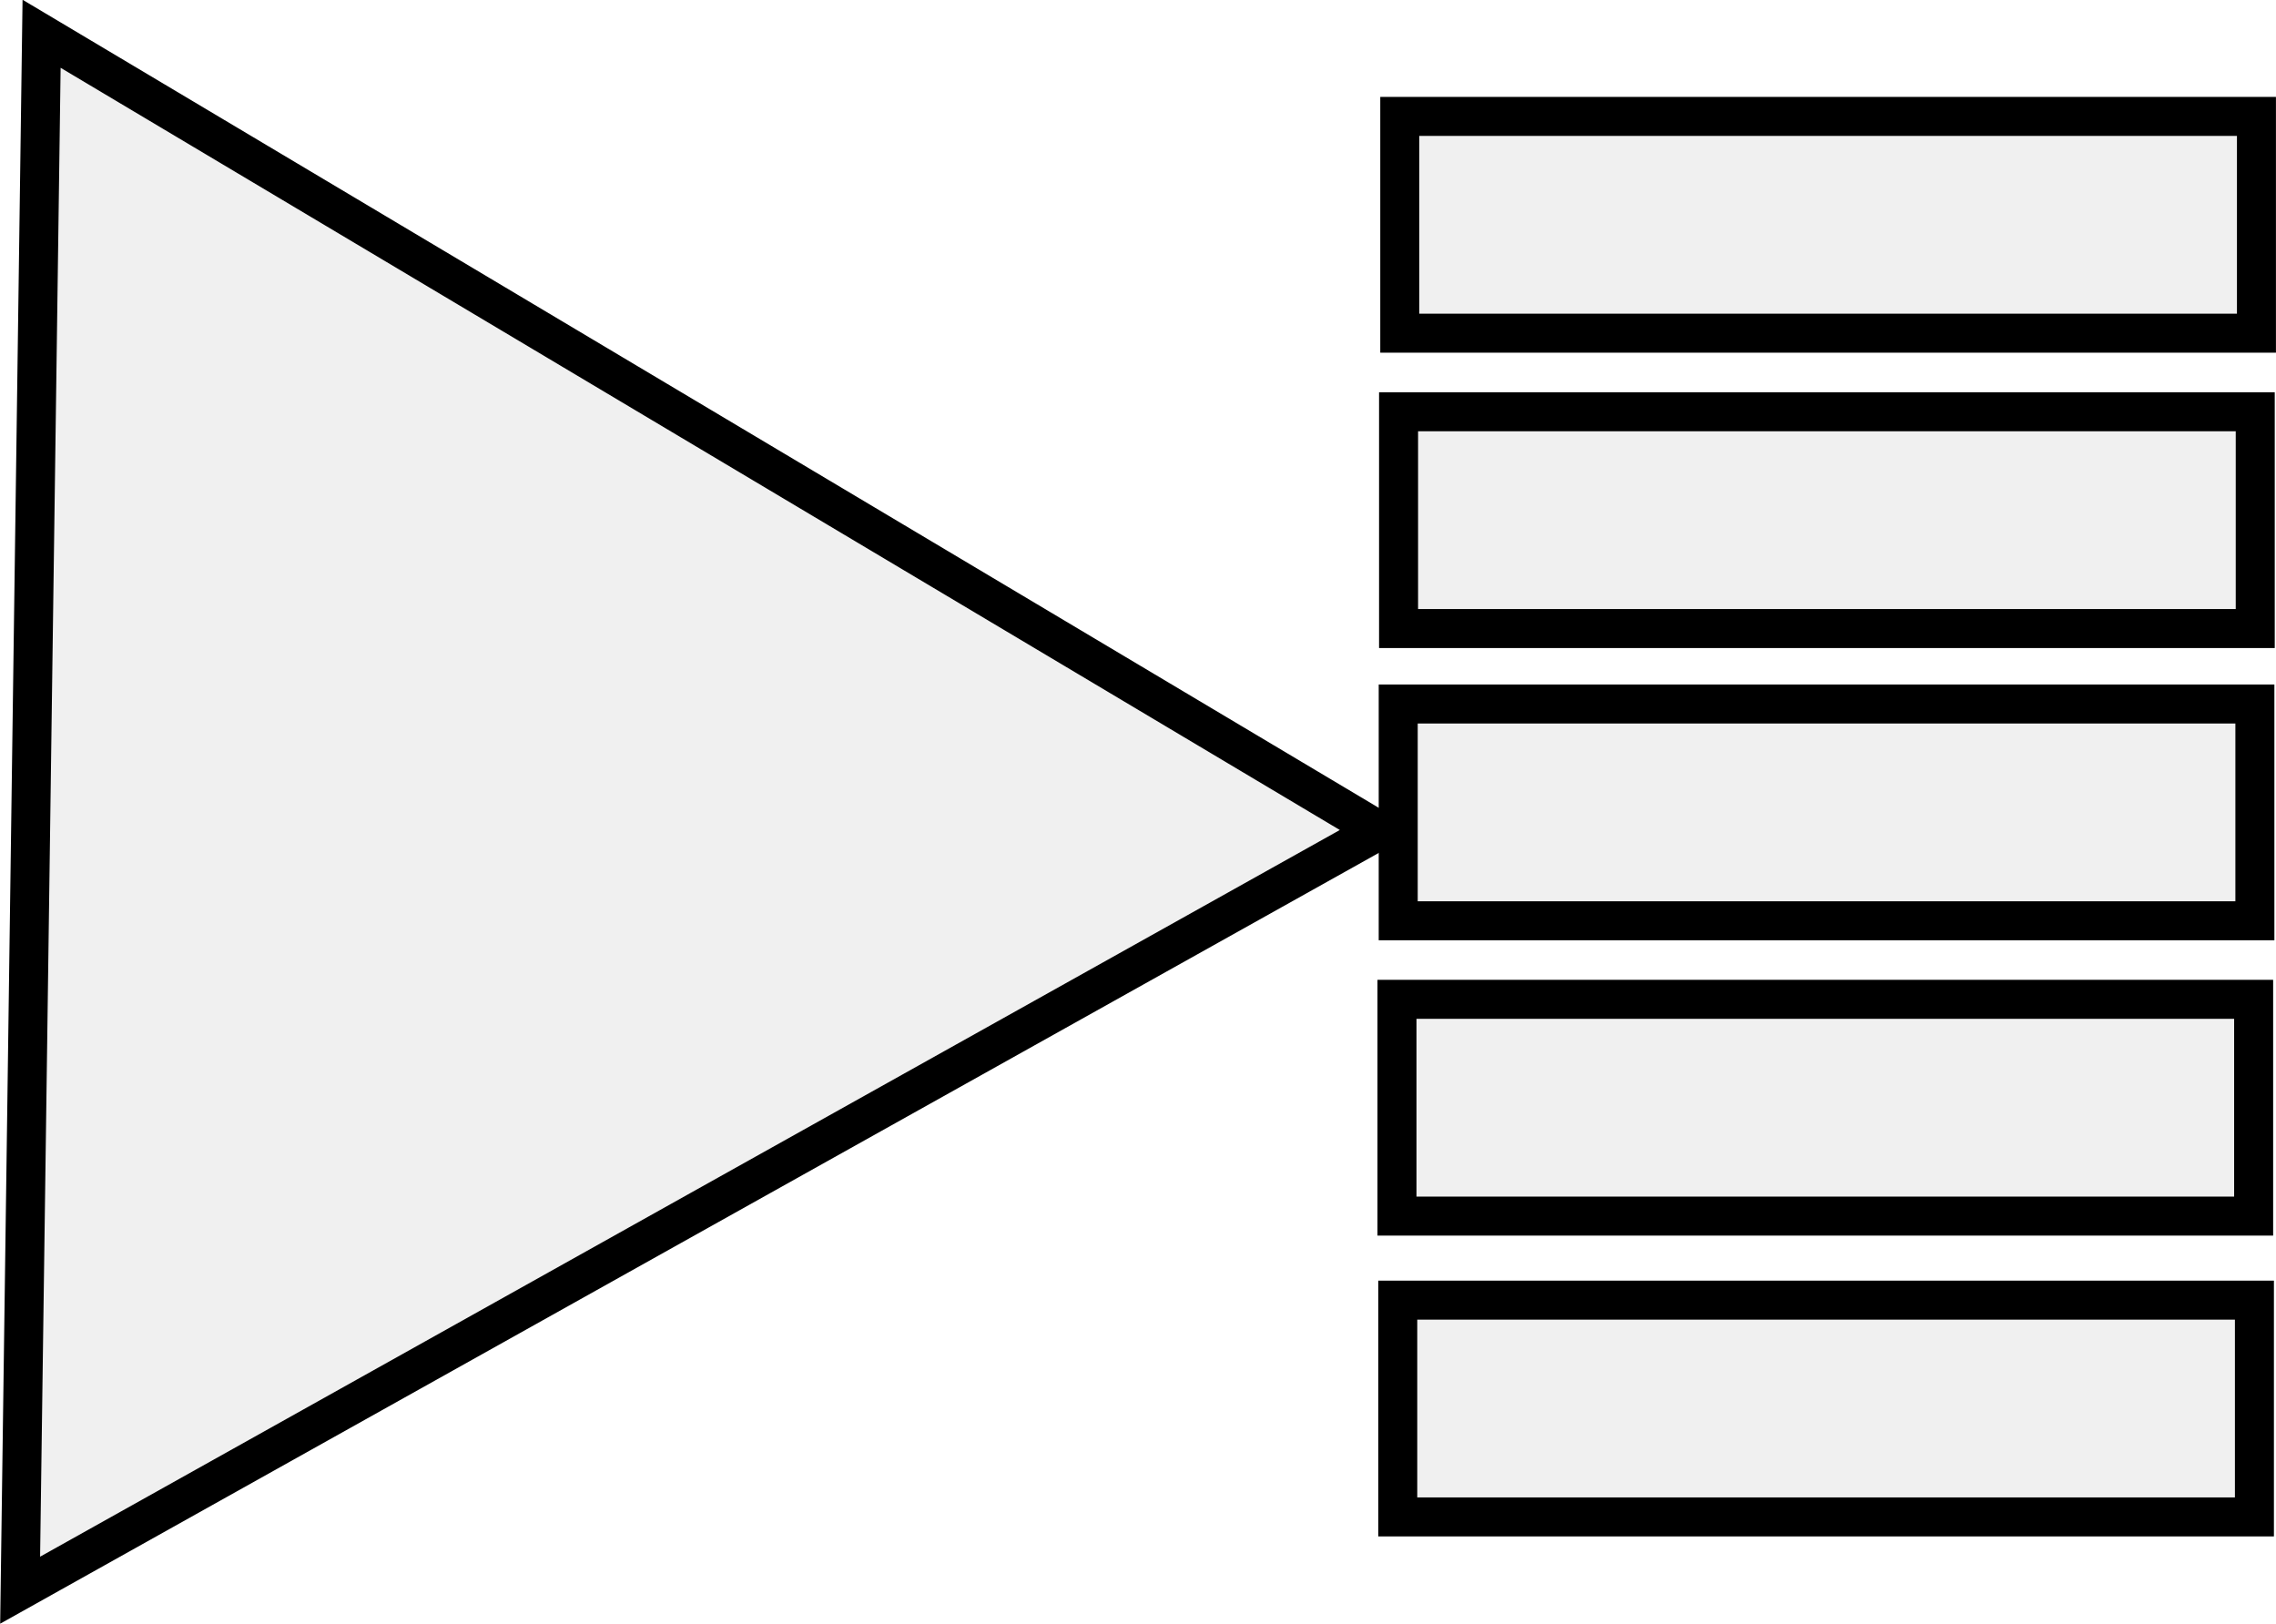
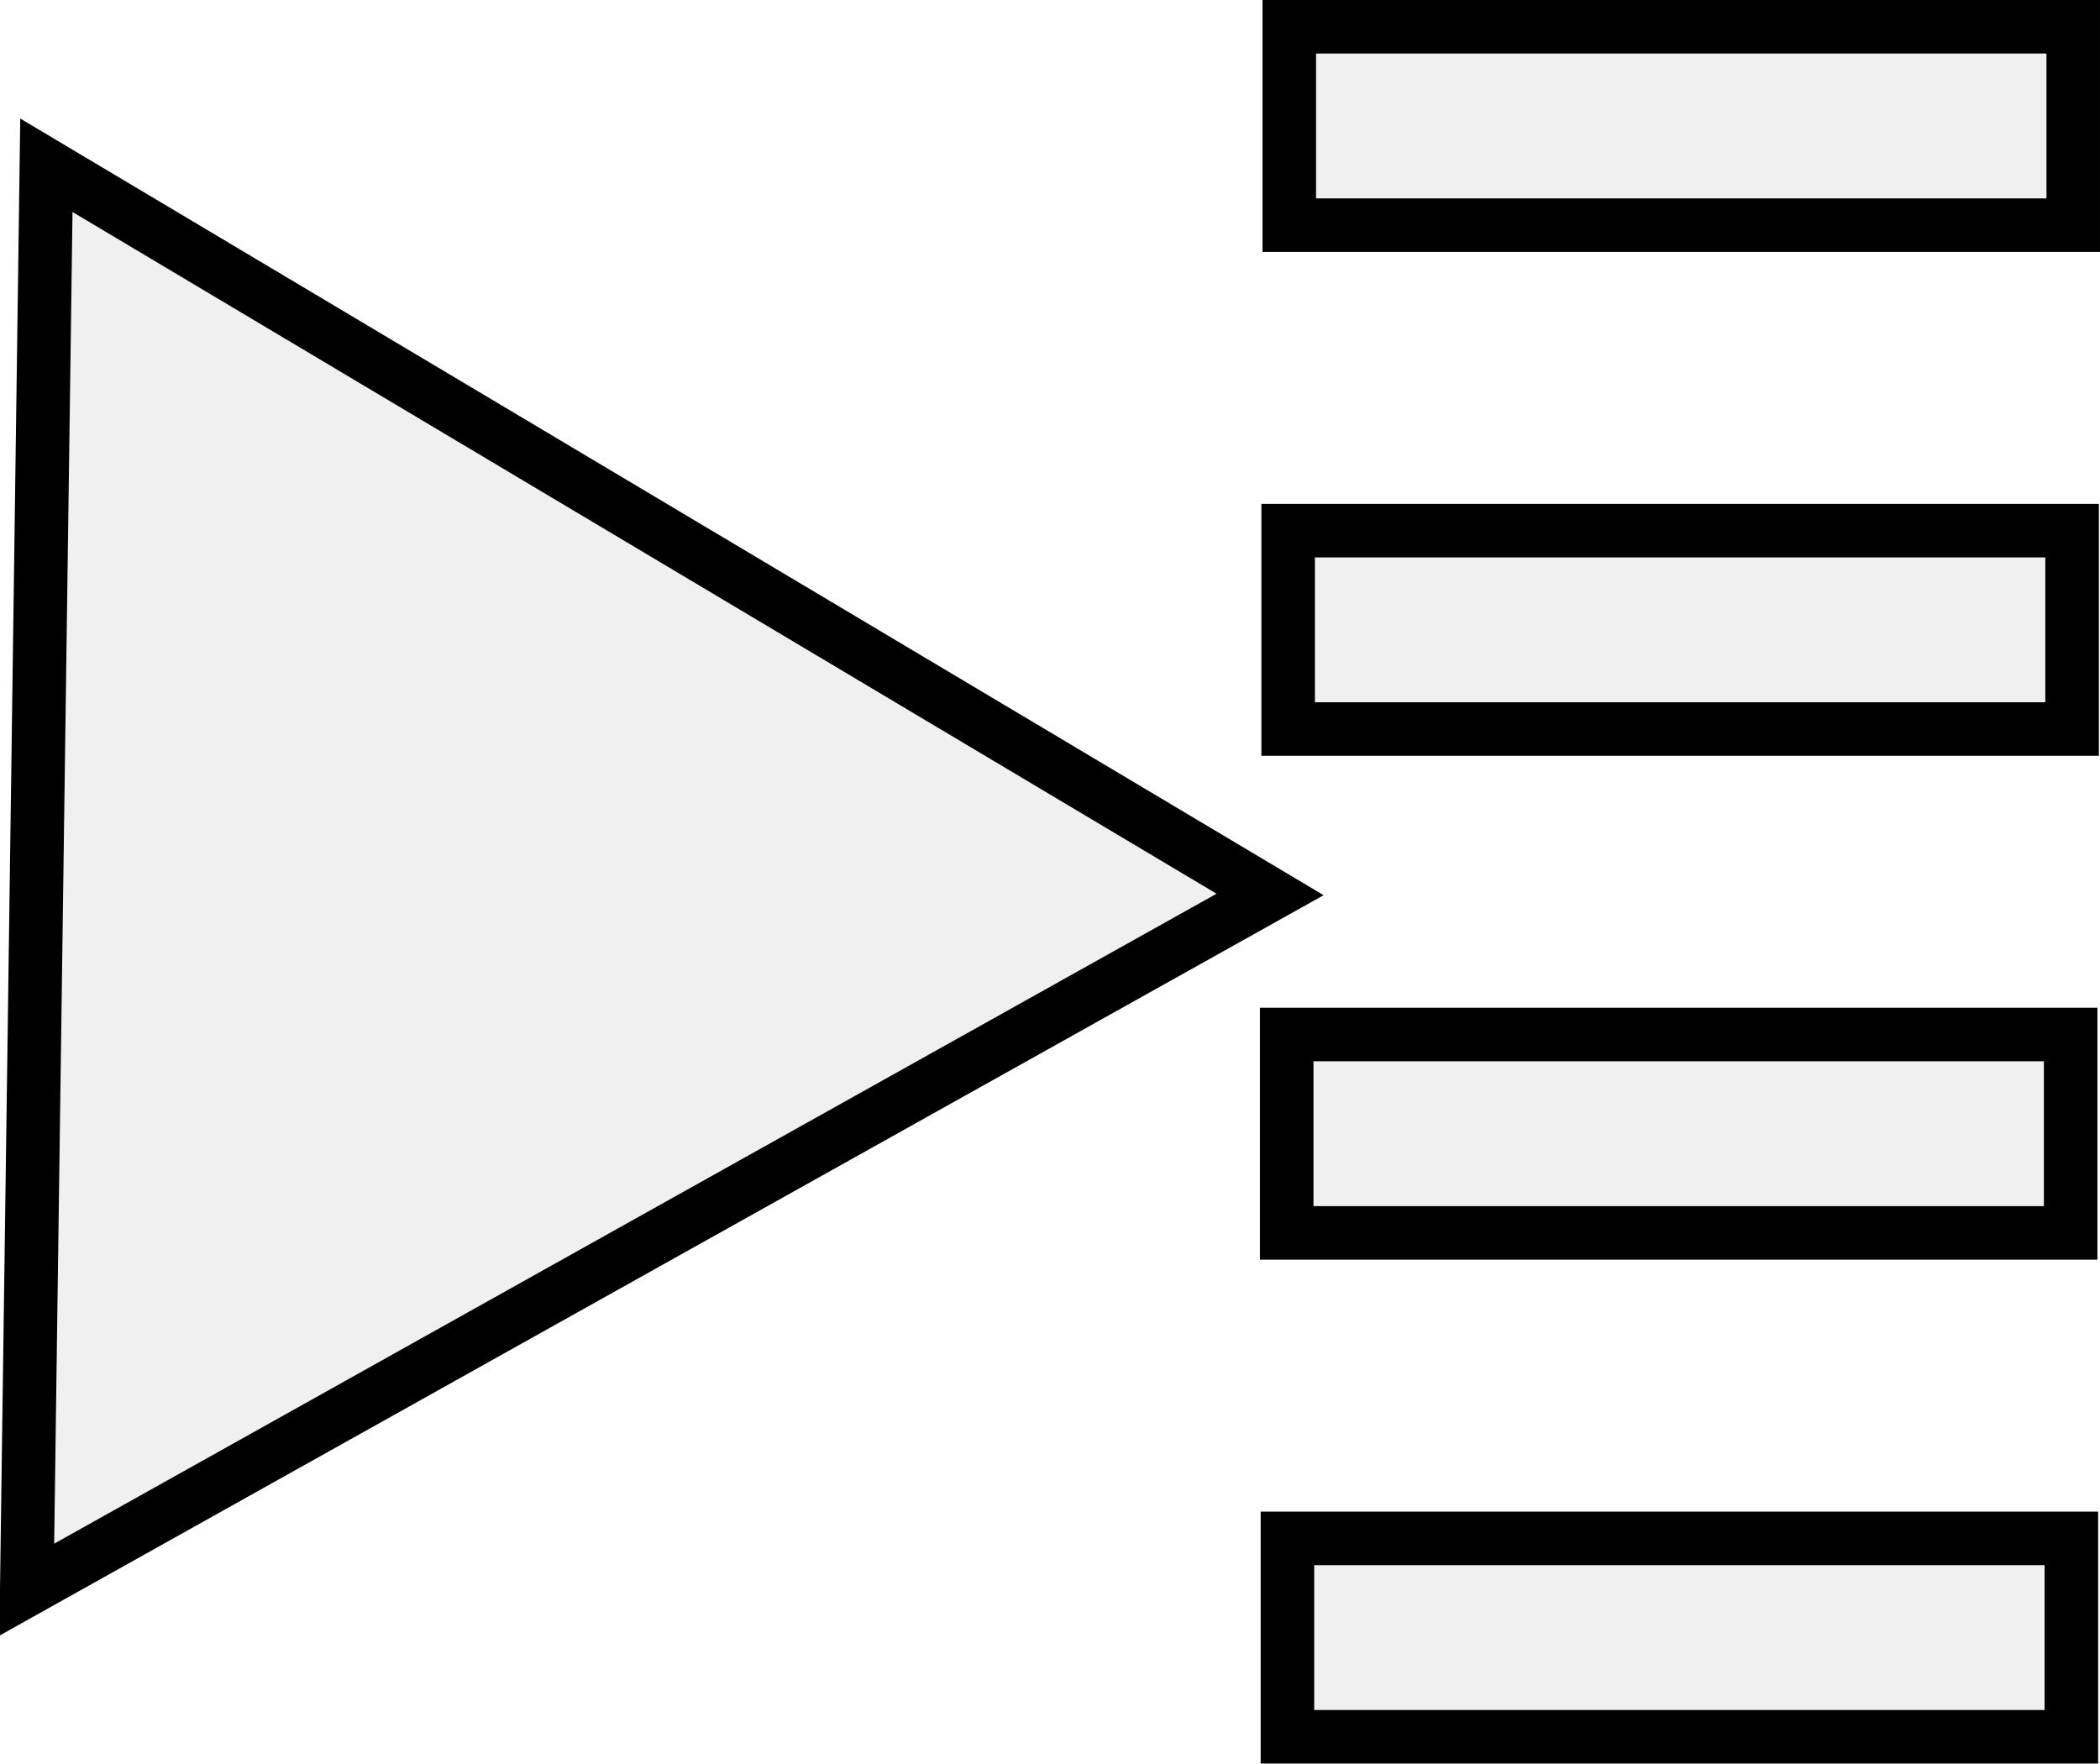
- <svg xmlns="http://www.w3.org/2000/svg" width="58.359" height="41.625" viewBox="0 0 58.359 41.625" preserveAspectRatio="xMidYMid meet" id="svg3994" version="1.1">
+ <svg xmlns="http://www.w3.org/2000/svg" width="58.842" height="49.414" viewBox="0 0 58.842 49.414" preserveAspectRatio="xMidYMid meet" id="svg3994" version="1.1">
  <defs id="defs3996" />
-   <g id="layer1" transform="translate(-345.8127,-511.5402)">
-     <g transform="translate(420.4844,516.2882)" id="g3952" style="stroke:#000000;stroke-width:1;stroke-miterlimit:4;stroke-opacity:1;stroke-dasharray:none">
-       <path transform="matrix(0,1,-1,0,-78.76539,86.87699)" d="m -50.847,-4.61 -19.956,-0.275 -19.956,-0.275 10.216,-17.144 10.216,-17.144 9.739,17.42 z" id="path3025" style="fill:#f0f0f0;fill-opacity:1;fill-rule:nonzero;stroke:#000000;stroke-width:1;stroke-miterlimit:4;stroke-opacity:1;stroke-dasharray:none" />
-       <rect y="-1.763" x="-38.78" height="5.559" width="21.966" id="rect3027" style="fill:#f0f0f0;fill-opacity:1;fill-rule:nonzero;stroke:#000000;stroke-width:1;stroke-miterlimit:4;stroke-opacity:1;stroke-dasharray:none" />
-       <rect y="28.592" x="-38.832" height="5.559" width="21.966" id="rect3027-3" style="fill:#f0f0f0;fill-opacity:1;fill-rule:nonzero;stroke:#000000;stroke-width:1;stroke-miterlimit:4;stroke-opacity:1;stroke-dasharray:none" />
-       <rect y="5.811" x="-38.811" height="5.559" width="21.966" id="rect3027-32" style="fill:#f0f0f0;fill-opacity:1;fill-rule:nonzero;stroke:#000000;stroke-width:1;stroke-miterlimit:4;stroke-opacity:1;stroke-dasharray:none" />
-       <rect y="13.305" x="-38.82" height="5.559" width="21.966" id="rect3027-8" style="fill:#f0f0f0;fill-opacity:1;fill-rule:nonzero;stroke:#000000;stroke-width:1;stroke-miterlimit:4;stroke-opacity:1;stroke-dasharray:none" />
-       <rect y="20.878" x="-38.852" height="5.559" width="21.966" id="rect3027-32-1" style="fill:#f0f0f0;fill-opacity:1;fill-rule:nonzero;stroke:#000000;stroke-width:1;stroke-miterlimit:4;stroke-opacity:1;stroke-dasharray:none" />
-     </g>
+   <g id="layer1" transform="translate(-345.5792,-507.7754)">
+     <path style="fill:#f0f0f0;fill-opacity:1;fill-rule:nonzero;stroke:#000000;stroke-width:1.5;stroke-miterlimit:4;stroke-opacity:1;stroke-dasharray:none" id="path3025" d="m -50.847,-4.61 -19.956,-0.275 -19.956,-0.275 10.216,-17.144 10.216,-17.144 9.739,17.42 z" transform="matrix(0,1,-1,0,341.719,603.1652)" />
+     <rect style="fill:#f0f0f0;fill-opacity:1;fill-rule:nonzero;stroke:#000000;stroke-width:1.5;stroke-miterlimit:4;stroke-opacity:1;stroke-dasharray:none" id="rect3027" width="21.966" height="5.559" x="381.705" y="508.525" />
+     <rect style="fill:#f0f0f0;fill-opacity:1;fill-rule:nonzero;stroke:#000000;stroke-width:1.5;stroke-miterlimit:4;stroke-opacity:1;stroke-dasharray:none" id="rect3027-3" width="21.966" height="5.559" x="381.653" y="550.881" />
+     <rect style="fill:#f0f0f0;fill-opacity:1;fill-rule:nonzero;stroke:#000000;stroke-width:1.5;stroke-miterlimit:4;stroke-opacity:1;stroke-dasharray:none" id="rect3027-32" width="21.966" height="5.559" x="381.673" y="522.644" />
+     <rect style="fill:#f0f0f0;fill-opacity:1;fill-rule:nonzero;stroke:#000000;stroke-width:1.5;stroke-miterlimit:4;stroke-opacity:1;stroke-dasharray:none" id="rect3027-32-1" width="21.966" height="5.559" x="381.633" y="536.762" />
  </g>
</svg>
